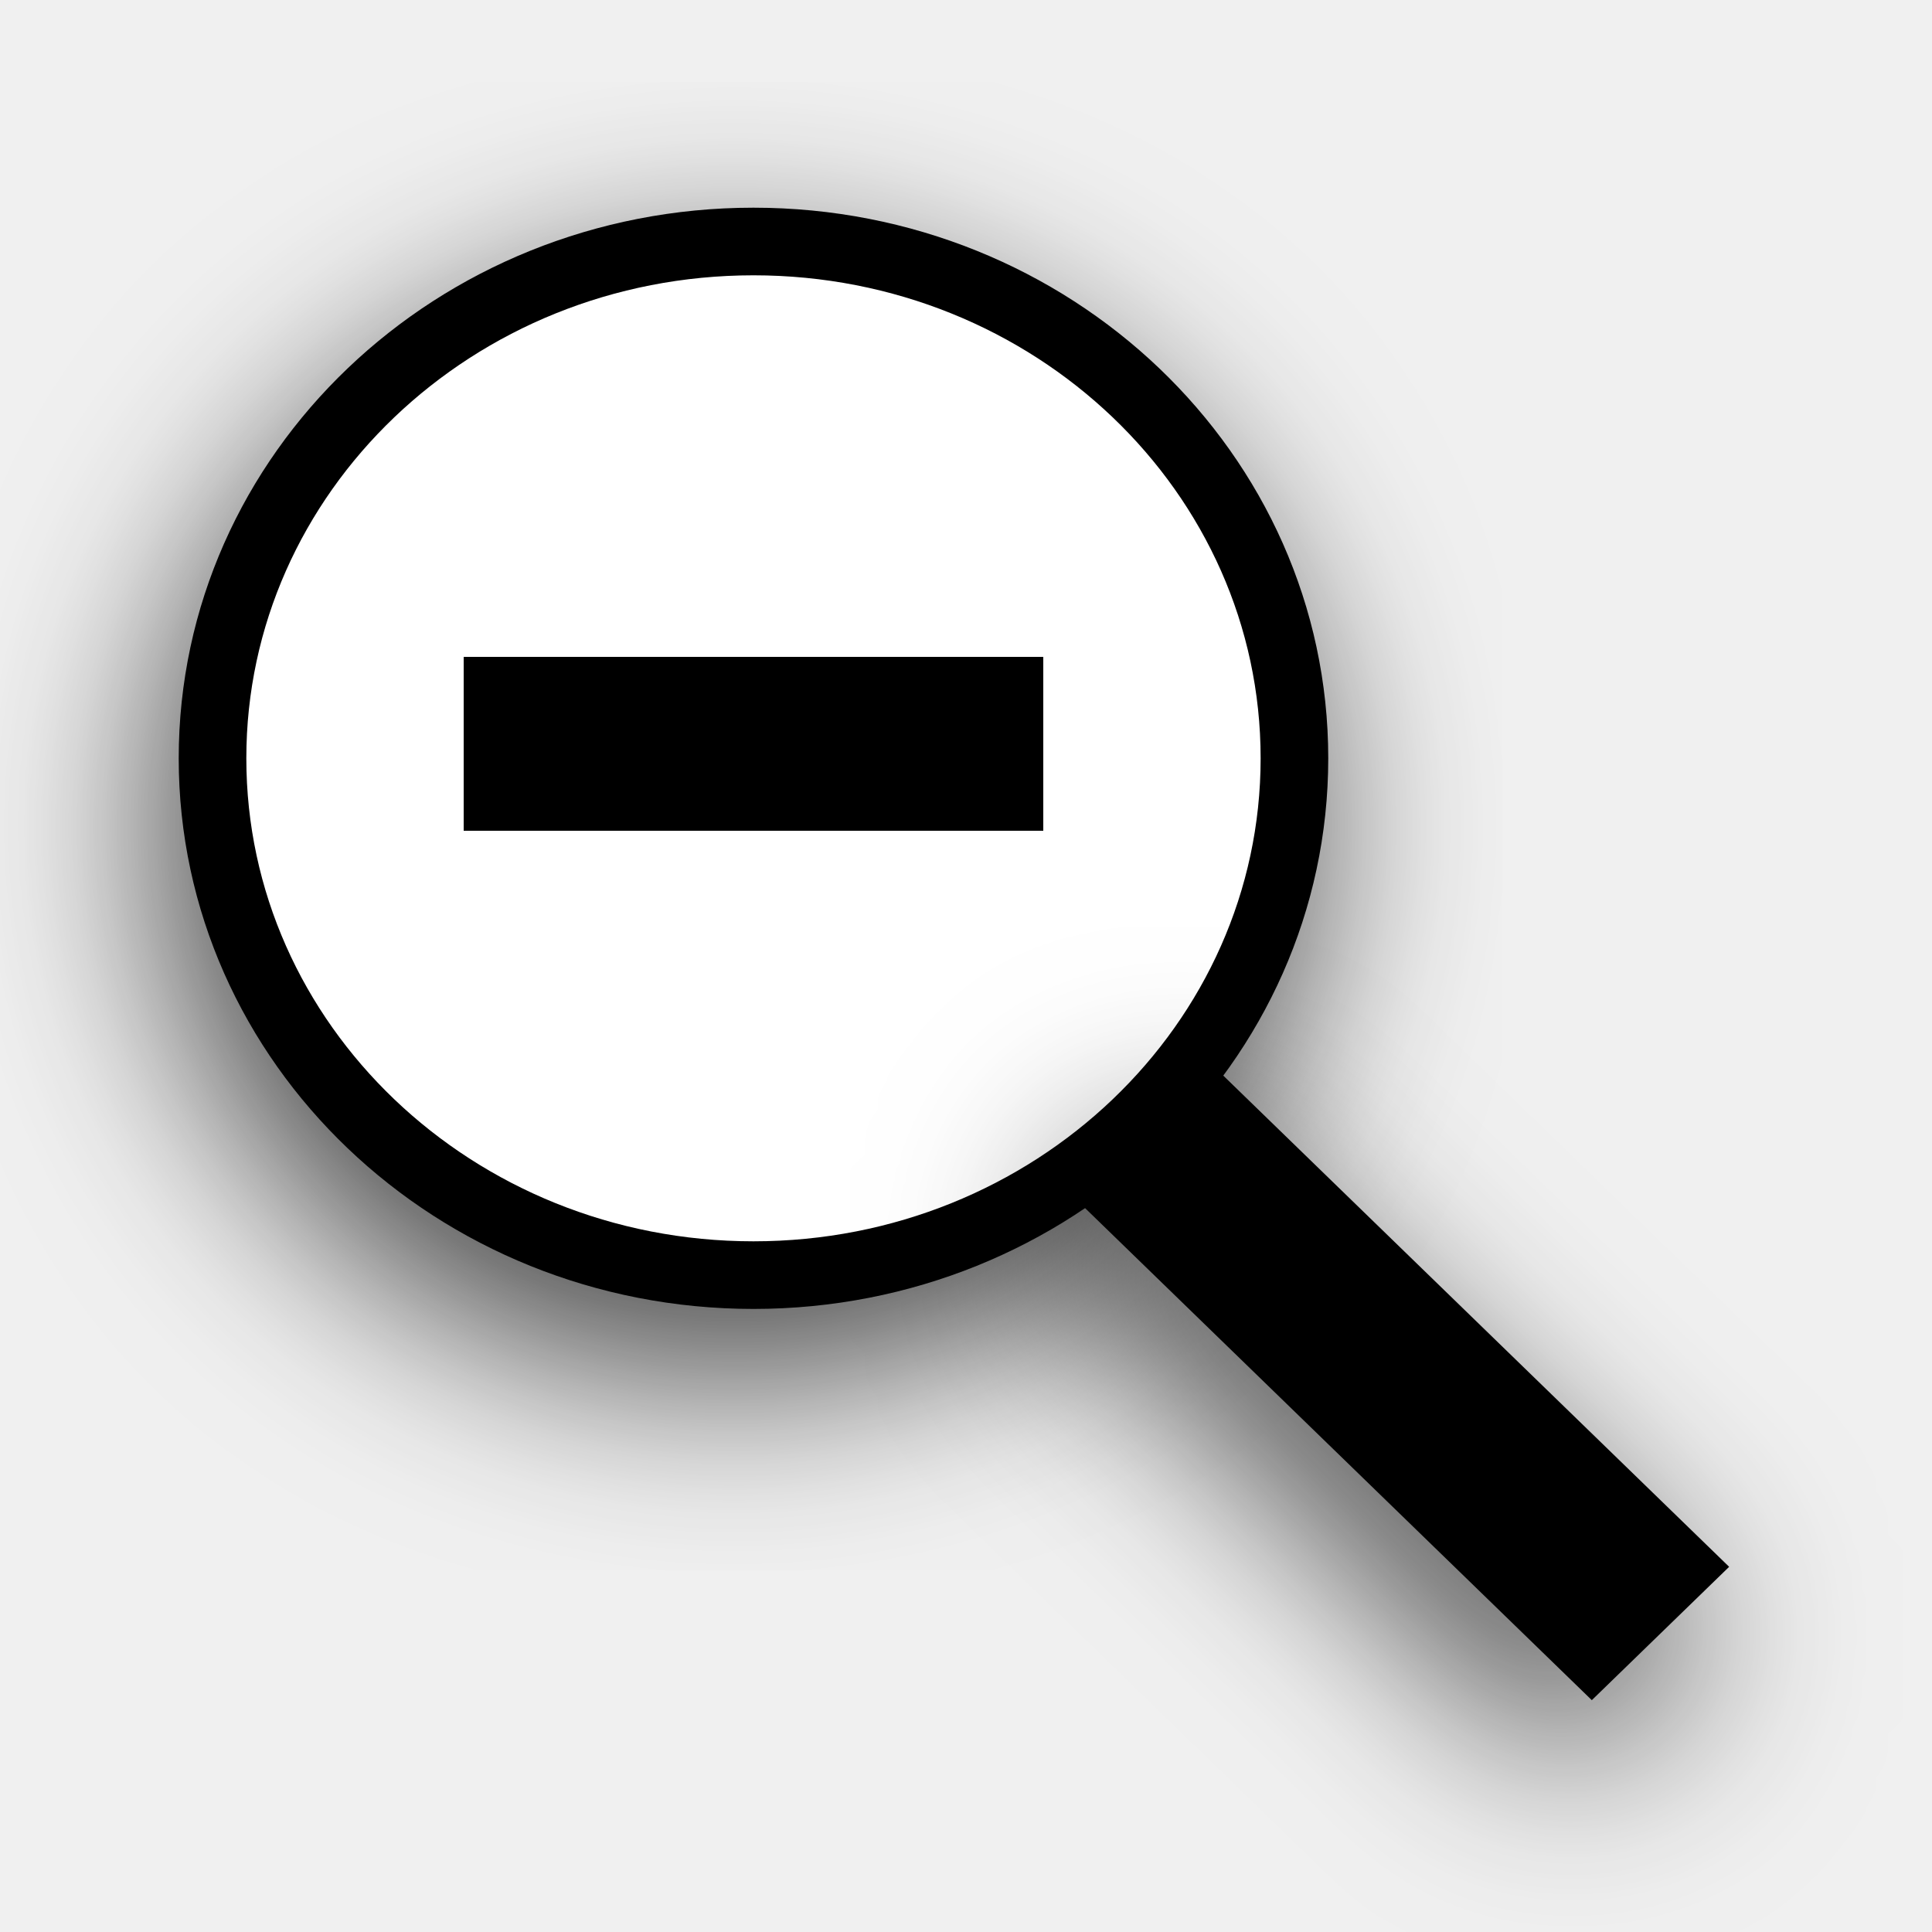
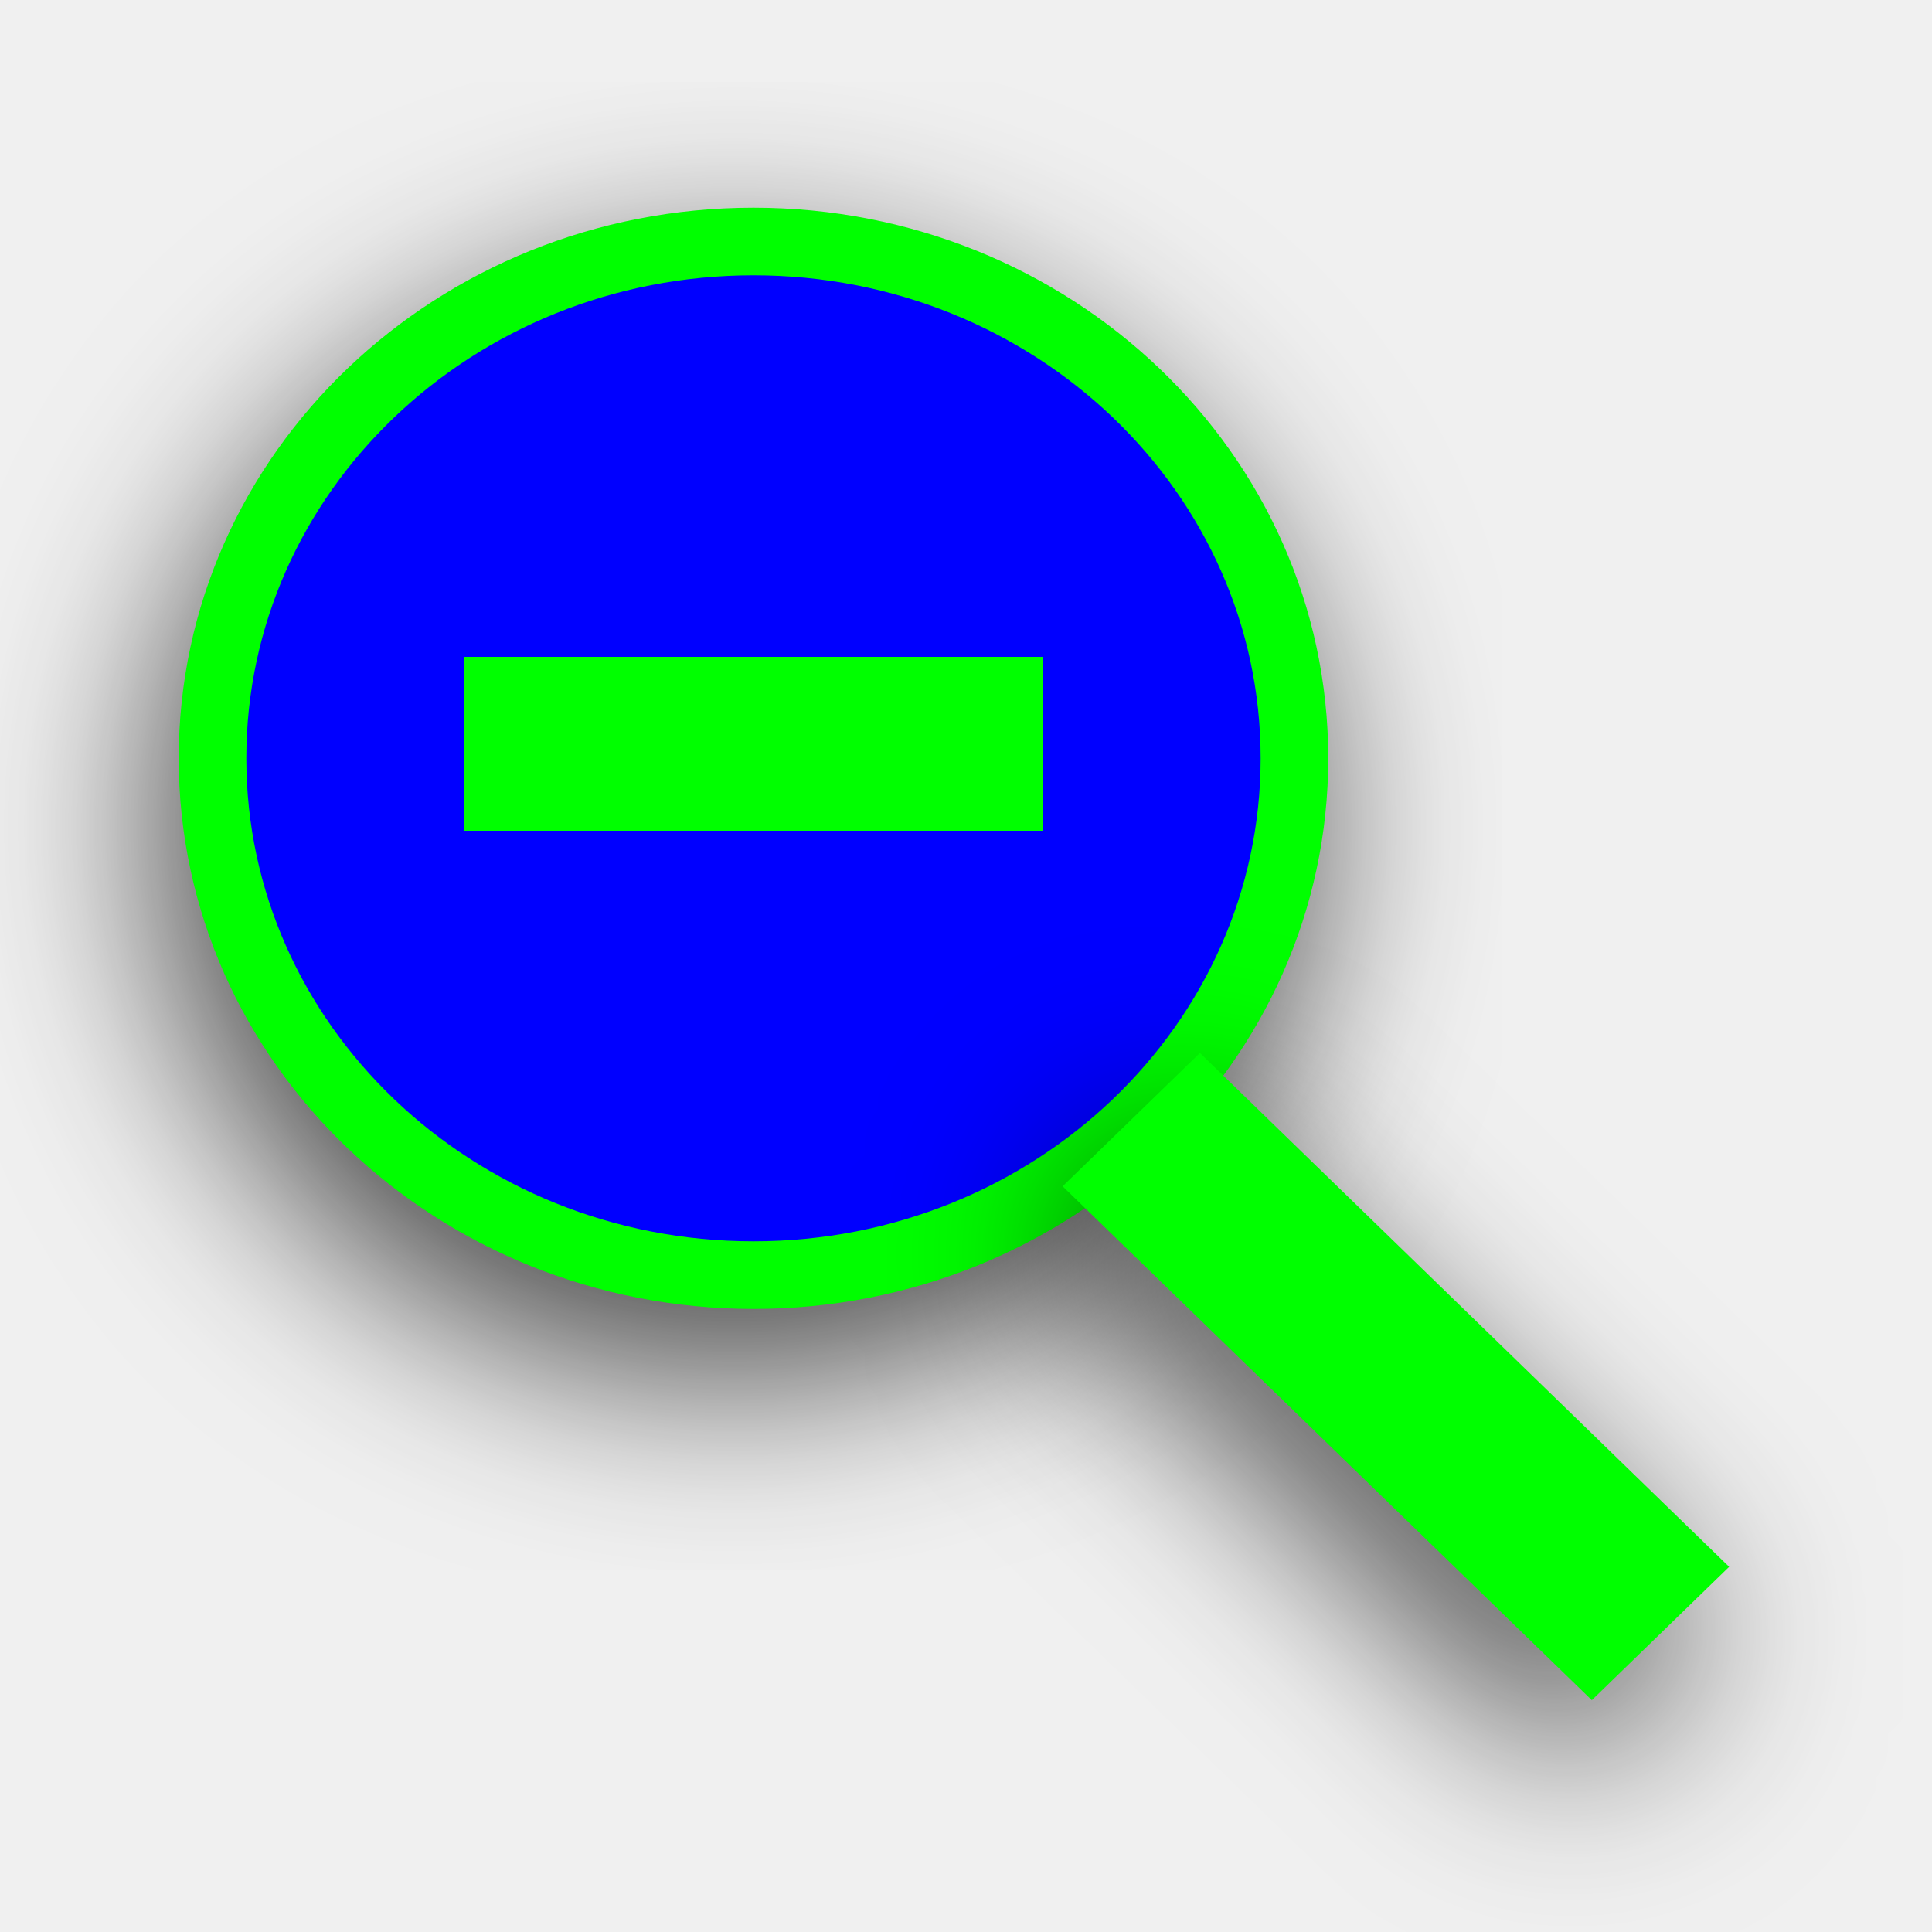
<svg xmlns="http://www.w3.org/2000/svg" width="200" height="200" viewBox="0 0 200 200" fill="none">
  <g clip-path="url(#clip0)">
-     <path fill-rule="evenodd" clip-rule="evenodd" d="M134 78.5C134 108.051 108.932 132 78 132C47.068 132 22 108.051 22 78.5C22 48.948 47.068 25 78 25C108.932 25 134 48.948 134 78.5Z" fill="white" />
+     <path fill-rule="evenodd" clip-rule="evenodd" d="M134 78.5C134 108.051 108.932 132 78 132C47.068 132 22 108.051 22 78.5C22 48.948 47.068 25 78 25C108.932 25 134 48.948 134 78.5Z" fill="#0000FF" />
    <g filter="url(#filter0_d)">
-       <path fill-rule="evenodd" clip-rule="evenodd" d="M134 78.5C134 108.051 108.932 132 78 132C47.068 132 22 108.051 22 78.5C22 48.948 47.068 25 78 25C108.932 25 134 48.948 134 78.5Z" fill="white" />
-       <path fill-rule="evenodd" clip-rule="evenodd" d="M134 78.5C134 108.051 108.932 132 78 132C47.068 132 22 108.051 22 78.5C22 48.948 47.068 25 78 25C108.932 25 134 48.948 134 78.5Z" stroke="black" stroke-width="7" />
+       <path fill-rule="evenodd" clip-rule="evenodd" d="M134 78.5C134 108.051 108.932 132 78 132C47.068 132 22 108.051 22 78.5C22 48.948 47.068 25 78 25C108.932 25 134 48.948 134 78.5Z" fill="#0000FF" />
+       <path fill-rule="evenodd" clip-rule="evenodd" d="M134 78.5C134 108.051 108.932 132 78 132C47.068 132 22 108.051 22 78.5C22 48.948 47.068 25 78 25C108.932 25 134 48.948 134 78.5Z" stroke="#00FF00" stroke-width="7" />
    </g>
-     <path fill-rule="evenodd" clip-rule="evenodd" d="M108 86H48V68H108V86Z" fill="black" />
+     <path fill-rule="evenodd" clip-rule="evenodd" d="M108 86H48V68H108V86Z" fill="#00FF00" />
    <g filter="url(#filter1_d)">
-       <path fill-rule="evenodd" clip-rule="evenodd" d="M164.784 176L179 162.196L124.216 109L110 122.804L164.784 176Z" fill="black" />
+       <path fill-rule="evenodd" clip-rule="evenodd" d="M164.784 176L179 162.196L124.216 109L110 122.804L164.784 176Z" fill="#00FF00" />
    </g>
  </g>
  <defs>
    <filter id="filter0_d" x="-3.5" y="8.5" width="159" height="154" filterUnits="userSpaceOnUse" color-interpolation-filters="sRGB">
      <feFlood flood-opacity="0" result="BackgroundImageFix" />
-       <feColorMatrix in="SourceAlpha" type="matrix" values="0 0 0 0 0 0 0 0 0 0 0 0 0 0 0 0 0 0 127 0" />
+       <feColorMatrix in="SourceAlpha" type="matrix" values="0 0 0 0 0 0 0 0 0 0 0 0 0 0 0 0 0 0 127 0" result="hardAlpha" />
      <feOffset dx="-2" dy="7" />
      <feGaussianBlur stdDeviation="10" />
      <feColorMatrix type="matrix" values="0 0 0 0 0 0 0 0 0 0 0 0 0 0 0 0 0 0 0.7 0" />
      <feBlend mode="normal" in2="BackgroundImageFix" result="effect1_dropShadow" />
      <feBlend mode="normal" in="SourceGraphic" in2="effect1_dropShadow" result="shape" />
    </filter>
    <filter id="filter1_d" x="88" y="96" width="109" height="107" filterUnits="userSpaceOnUse" color-interpolation-filters="sRGB">
      <feFlood flood-opacity="0" result="BackgroundImageFix" />
-       <feColorMatrix in="SourceAlpha" type="matrix" values="0 0 0 0 0 0 0 0 0 0 0 0 0 0 0 0 0 0 127 0" />
+       <feColorMatrix in="SourceAlpha" type="matrix" values="0 0 0 0 0 0 0 0 0 0 0 0 0 0 0 0 0 0 127 0" result="hardAlpha" />
      <feOffset dx="-2" dy="7" />
      <feGaussianBlur stdDeviation="10" />
      <feColorMatrix type="matrix" values="0 0 0 0 0 0 0 0 0 0 0 0 0 0 0 0 0 0 0.7 0" />
      <feBlend mode="normal" in2="BackgroundImageFix" result="effect1_dropShadow" />
      <feBlend mode="normal" in="SourceGraphic" in2="effect1_dropShadow" result="shape" />
    </filter>
    <clipPath id="clip0">
      <rect width="200" height="200" fill="white" />
    </clipPath>
  </defs>
</svg>
